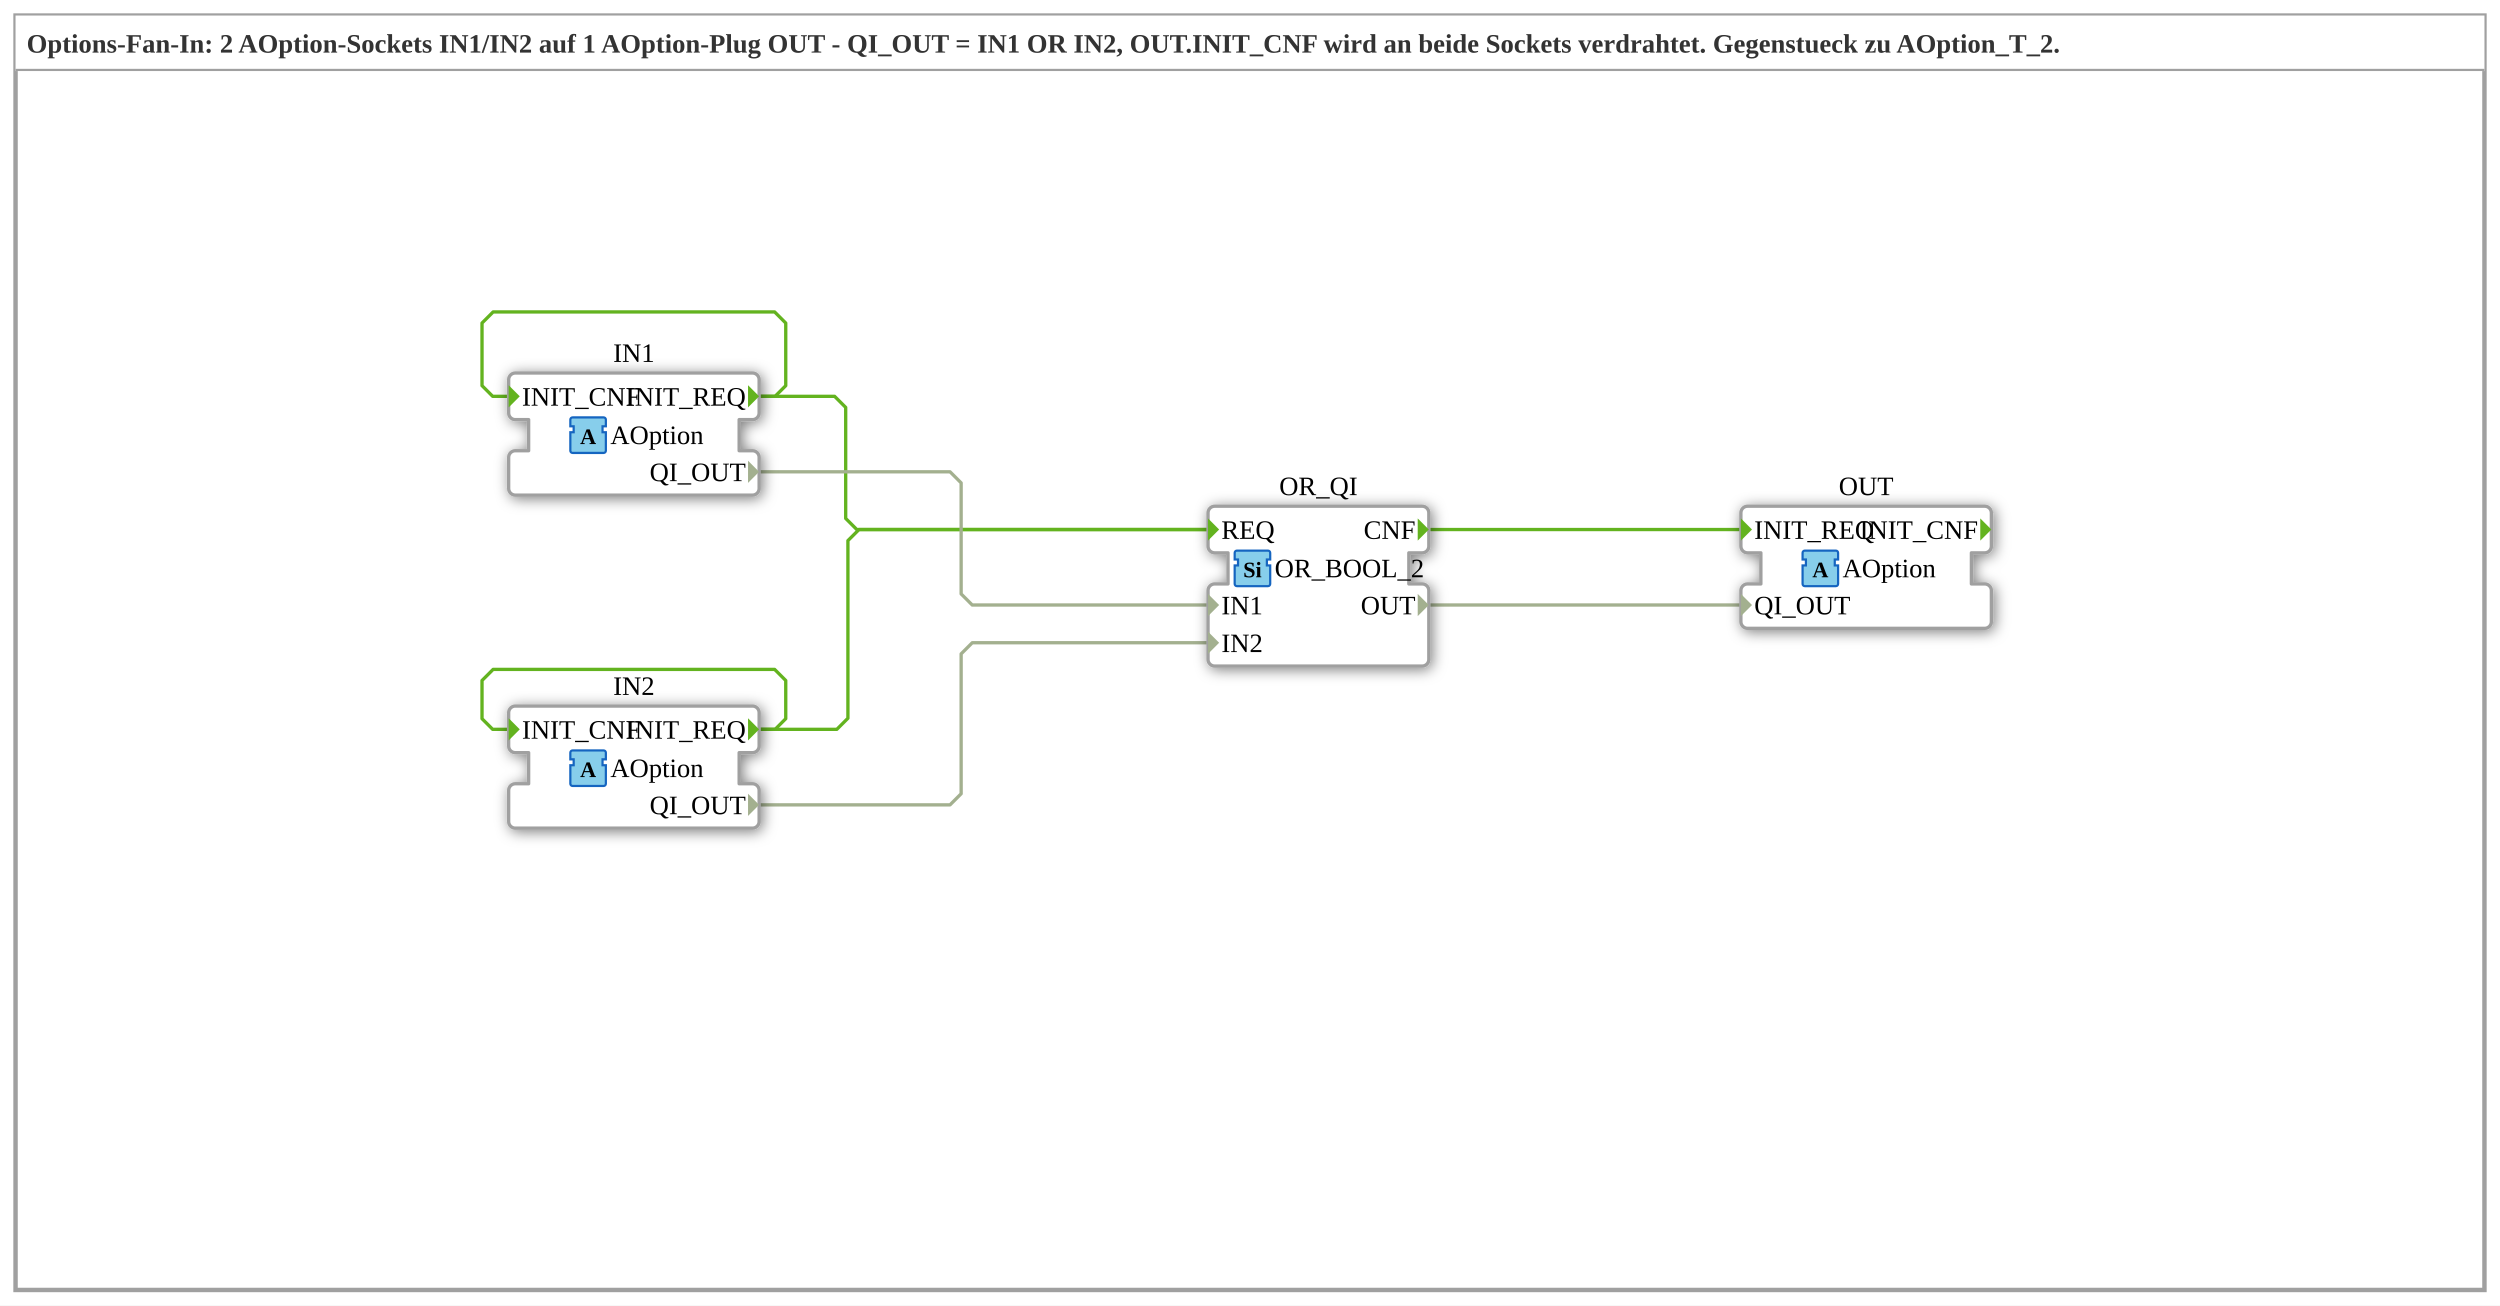
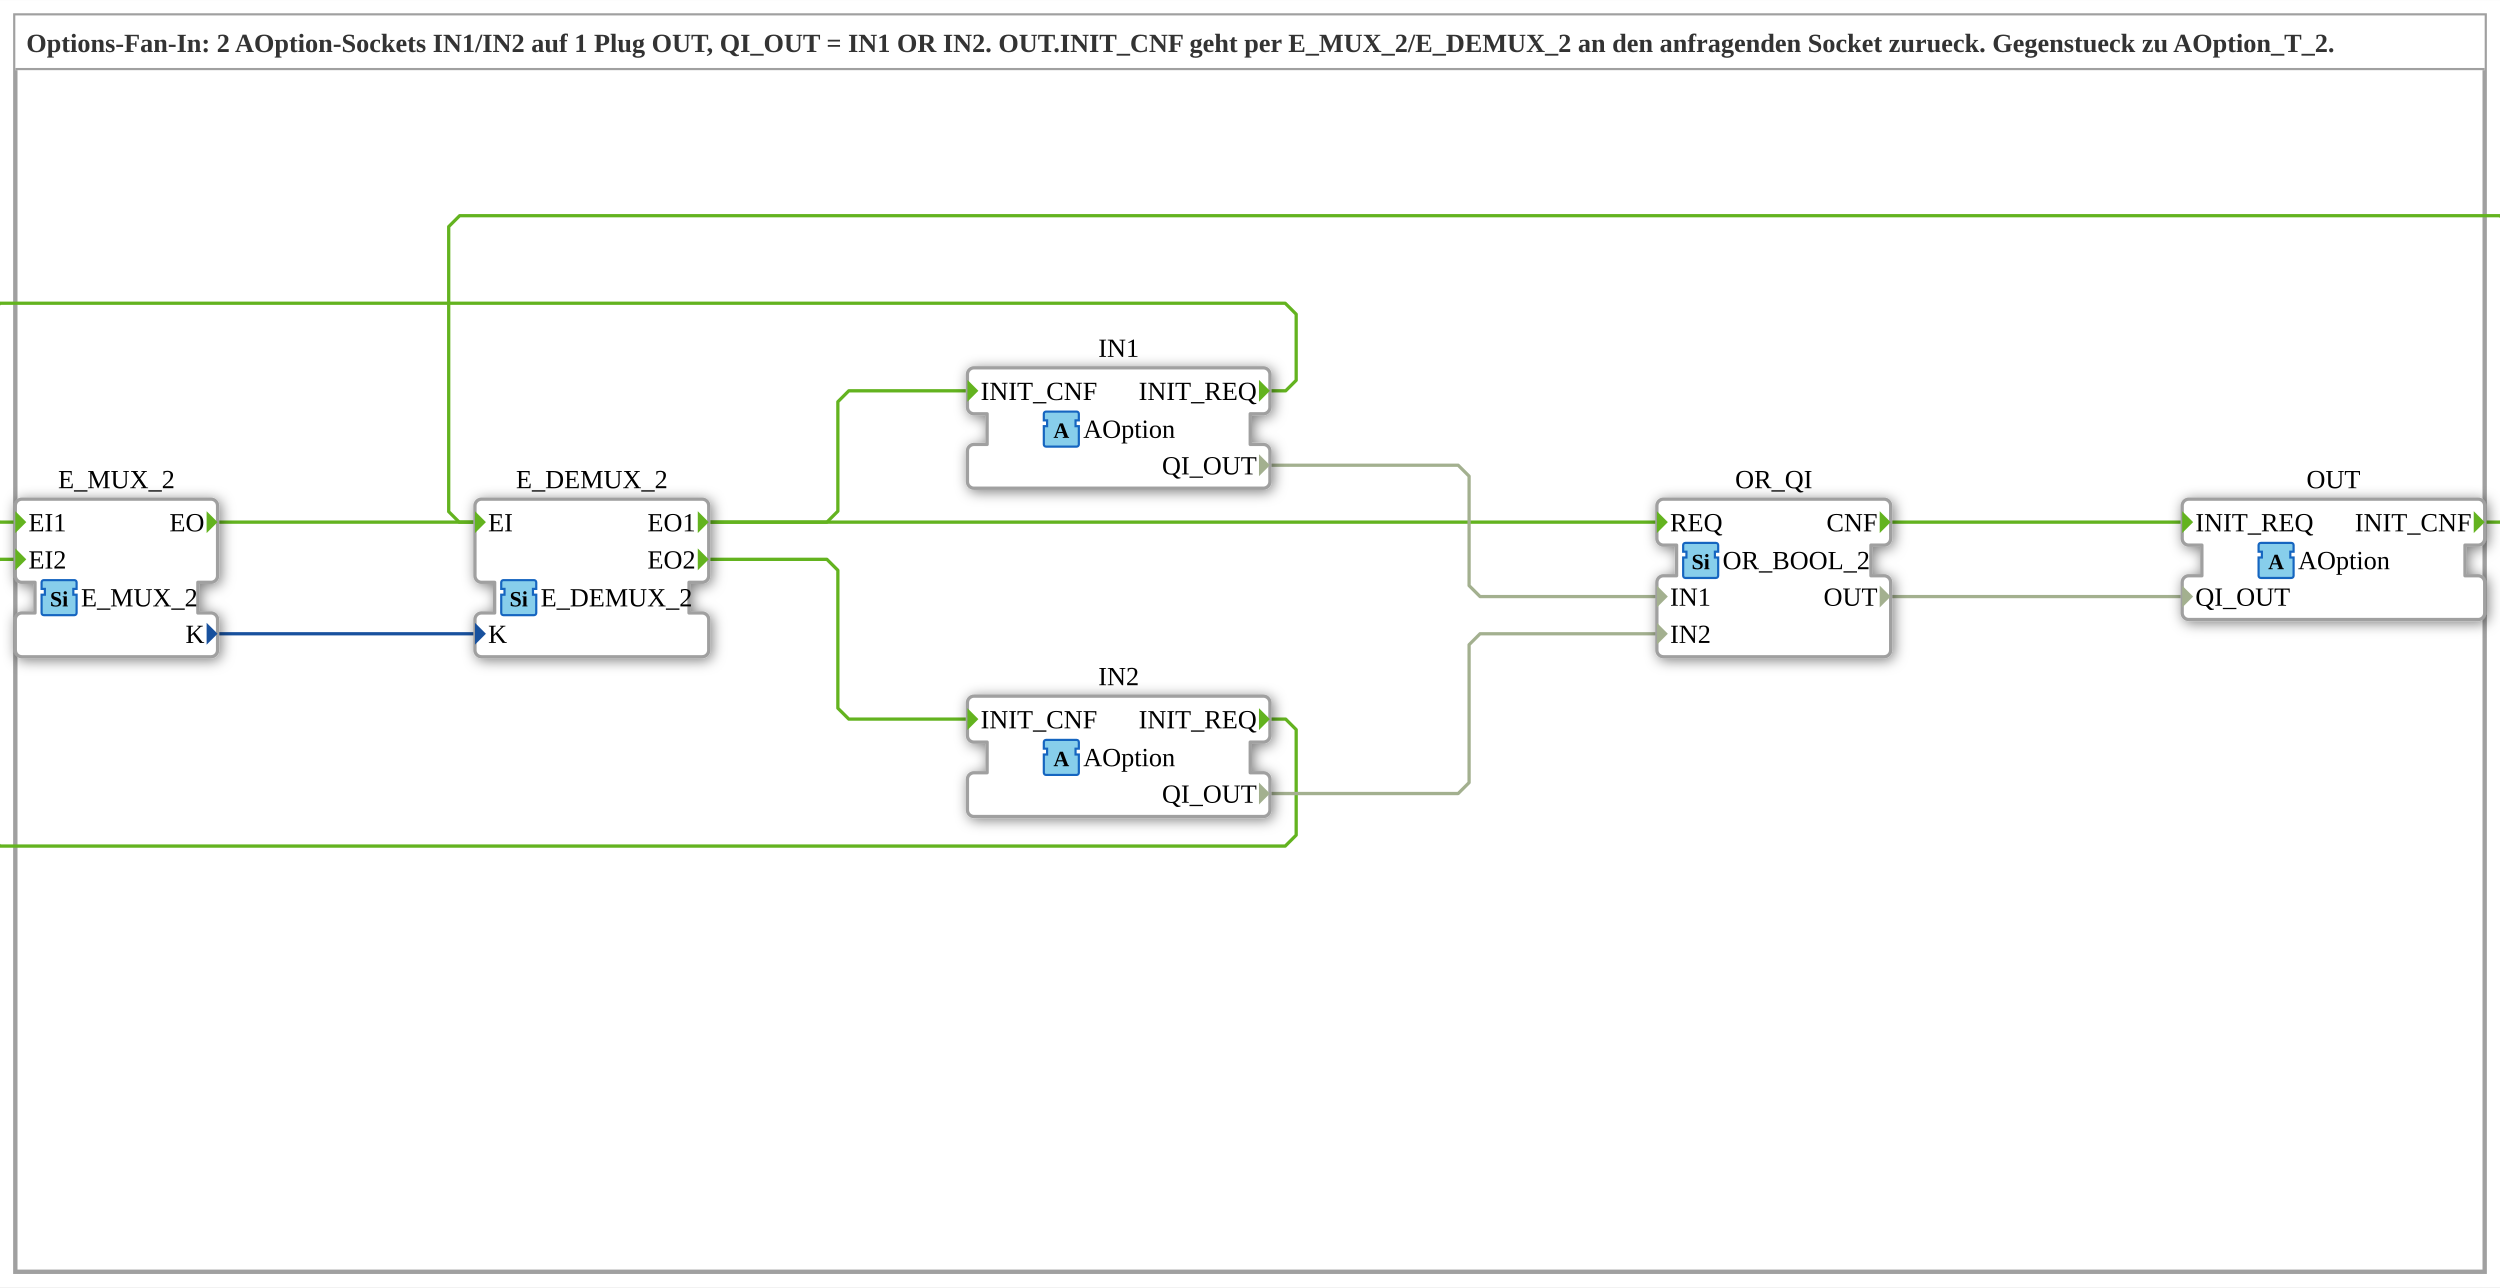
- <svg xmlns="http://www.w3.org/2000/svg" viewBox="53.0 -93.0 1126.0 588.0" width="1126" height="588">
+ <svg xmlns="http://www.w3.org/2000/svg" viewBox="53.0 -93.0 1142.2 588.0" width="1142" height="588">
  <style>
    @font-face {
      font-family: "TGL 0-17_std";
      src: local("TGL 0-17_std"), url("../../../../_static/fonts/TGL-0-17_std.ttf") format("truetype");
      font-style: normal;
      font-weight: normal;
    }
    @font-face {
      font-family: "TGL 0-17";
      src: local("TGL 0-17"), local("TGL 0-17 alt"), url("../../../../_static/fonts/TGL-0-17_std.ttf") format("truetype");
      font-style: normal;
      font-weight: normal;
    }
    @font-face {
      font-family: "TGL 0-16_std";
      src: local("TGL 0-16_std"), url("../../../../_static/fonts/TGL-0-16_std.ttf") format("truetype");
      font-style: normal;
      font-weight: normal;
    }
    @font-face {
      font-family: "TGL 0-16";
      src: local("TGL 0-16"), url("../../../../_static/fonts/TGL-0-16_std.ttf") format("truetype");
      font-style: normal;
      font-weight: normal;
    }
  </style>
  <defs>
    <filter id="dropShadow" x="-20%" y="-20%" width="140%" height="140%">
      <feGaussianBlur in="SourceAlpha" stdDeviation="3" result="blur" />
      <feOffset in="blur" dx="1" dy="1" result="offsetBlur" />
      <feFlood flood-color="#000000" flood-opacity="0.5" result="shadowColor" />
      <feComposite in="shadowColor" in2="offsetBlur" operator="in" result="shadow" />
      <feMerge>
        <feMergeNode in="shadow" />
        <feMergeNode in="SourceGraphic" />
      </feMerge>
    </filter>
  </defs>
-   <rect x="53.0" y="-93.0" width="1126.0" height="588.0" fill="white" />
-   <rect x="60.0" y="-86.0" width="1112.0" height="574.0" fill="none" stroke="#A0A0A0" stroke-width="2" />
-   <rect x="60.0" y="-86.0" width="1112.0" height="25.0" fill="white" stroke="none" />
-   <line x1="60.0" y1="-61.5" x2="1172.0" y2="-61.5" stroke="#A0A0A0" stroke-width="1" />
-   <text x="65.0" y="-69.3" font-family="'TGL 0-17_std', 'TGL 0-17', 'Times New Roman', Times, serif" font-size="12" font-weight="bold" fill="#333333">Options-Fan-In: 2 AOption-Sockets IN1/IN2 auf 1 AOption-Plug OUT - QI_OUT = IN1 OR IN2, OUT.INIT_CNF wird an beide Sockets verdrahtet. Gegenstueck zu AOption_T_2.</text>
+   <rect x="53.0" y="-93.0" width="1142.2" height="588.0" fill="white" />
+   <rect x="60.0" y="-86.0" width="1128.2" height="574.0" fill="none" stroke="#A0A0A0" stroke-width="2" />
+   <rect x="60.0" y="-86.0" width="1128.2" height="25.0" fill="white" stroke="none" />
+   <line x1="60.0" y1="-61.5" x2="1188.2" y2="-61.5" stroke="#A0A0A0" stroke-width="1" />
+   <text x="65.0" y="-69.3" font-family="'TGL 0-17_std', 'TGL 0-17', 'Times New Roman', Times, serif" font-size="12" font-weight="bold" fill="#333333">Options-Fan-In: 2 AOption-Sockets IN1/IN2 auf 1 Plug OUT, QI_OUT = IN1 OR IN2. OUT.INIT_CNF geht per E_MUX_2/E_DEMUX_2 an den anfragenden Socket zurueck. Gegenstueck zu AOption_T_2.</text>
  <g id="sidebars">
  </g>
  <g id="connections">
-     <polyline points="394.9,85.5 428.9,85.5 433.9,90.5 433.9,140.5 438.9,145.5 597.1,145.5" fill="none" stroke="#63B31F" stroke-width="1.5" stroke-linejoin="round" />
-     <polyline points="394.9,235.5 429.9,235.5 434.9,230.5 434.9,150.5 439.9,145.5 597.1,145.5" fill="none" stroke="#63B31F" stroke-width="1.5" stroke-linejoin="round" />
-     <polyline points="696.5,145.5 837.1,145.5" fill="none" stroke="#63B31F" stroke-width="1.5" stroke-linejoin="round" />
-     <polyline points="394.9,85.5 402.1,85.5 406.9,80.7 406.9,52.5 401.9,47.5 275.1,47.5 270.1,52.5 270.1,80.7 274.9,85.5 282.1,85.5" fill="none" stroke="#63B31F" stroke-width="1.5" stroke-linejoin="round" />
-     <polyline points="394.9,235.5 402.1,235.5 406.9,230.7 406.9,213.5 401.9,208.5 275.1,208.5 270.1,213.5 270.1,230.7 274.9,235.5 282.1,235.5" fill="none" stroke="#63B31F" stroke-width="1.5" stroke-linejoin="round" />
-     <polyline points="394.9,119.5 480.9,119.5 485.9,124.5 485.9,174.5 490.9,179.5 597.1,179.5" fill="none" stroke="#A3B08F" stroke-width="1.5" stroke-linejoin="round" />
-     <polyline points="394.9,269.5 480.9,269.5 485.9,264.5 485.9,201.5 490.9,196.5 597.1,196.5" fill="none" stroke="#A3B08F" stroke-width="1.5" stroke-linejoin="round" />
-     <polyline points="696.5,179.5 837.1,179.5" fill="none" stroke="#A3B08F" stroke-width="1.5" stroke-linejoin="round" />
+     <polyline points="916.8,145.5 1050.0,145.5" fill="none" stroke="#63B31F" stroke-width="1.5" stroke-linejoin="round" />
+     <polyline points="376.8,145.5 430.8,145.5 435.8,140.5 435.8,90.5 440.8,85.5 495.0,85.5" fill="none" stroke="#63B31F" stroke-width="1.5" stroke-linejoin="round" />
+     <polyline points="376.8,162.5 430.8,162.5 435.8,167.5 435.8,230.5 440.8,235.5 495.0,235.5" fill="none" stroke="#63B31F" stroke-width="1.5" stroke-linejoin="round" />
+     <polyline points="1188.2,145.5 1195.4,145.5 1200.2,140.7 1200.2,10.5 1195.2,5.5 263.0,5.5 258.0,10.5 258.0,140.7 262.8,145.5 270.0,145.5" fill="none" stroke="#63B31F" stroke-width="1.5" stroke-linejoin="round" />
+     <polyline points="633.2,85.5 640.4,85.5 645.2,80.7 645.2,50.5 640.2,45.5 53.0,45.5 48.0,50.5 48.0,140.7 52.8,145.5 60.0,145.5" fill="none" stroke="#63B31F" stroke-width="1.5" stroke-linejoin="round" />
+     <polyline points="633.2,235.5 640.4,235.5 645.2,240.3 645.2,288.5 640.2,293.5 53.0,293.5 48.0,288.5 48.0,167.3 52.8,162.5 60.0,162.5" fill="none" stroke="#63B31F" stroke-width="1.5" stroke-linejoin="round" />
+     <polyline points="152.4,145.5 810.0,145.5" fill="none" stroke="#63B31F" stroke-width="1.5" stroke-linejoin="round" />
+     <polyline points="633.2,119.5 719.2,119.5 724.2,124.5 724.2,174.5 729.2,179.5 810.0,179.5" fill="none" stroke="#A3B08F" stroke-width="1.5" stroke-linejoin="round" />
+     <polyline points="633.2,269.5 719.2,269.5 724.2,264.5 724.2,201.5 729.2,196.5 810.0,196.5" fill="none" stroke="#A3B08F" stroke-width="1.5" stroke-linejoin="round" />
+     <polyline points="916.8,179.5 1050.0,179.5" fill="none" stroke="#A3B08F" stroke-width="1.5" stroke-linejoin="round" />
+     <polyline points="152.4,196.5 270.0,196.5" fill="none" stroke="#18519E" stroke-width="1.5" stroke-linejoin="round" />
  </g>
  <g id="interface_ports">
  </g>
  <g id="instances">
-     <g id="fb_OUT" transform="translate(837.1, 135.0)">
-       <path d="M 3 0             L 109.812 0             A 3 3 0 0 1 112.812 3             L 112.812 18             A 3 3 0 0 1 109.812 21             L 103.812 21             L 103.812 35             L 109.812 35             A 3 3 0 0 1 112.812 38             L 112.812 52             A 3 3 0 0 1 109.812 55             L 3 55             A 3 3 0 0 1 0 52             L 0 38             A 3 3 0 0 1 3 35             L 9 35             L 9 21             L 3 21             A 3 3 0 0 1 0 18             L 0 3             A 3 3 0 0 1 3 0             Z" fill="#FFFFFF" stroke="#A0A0A0" stroke-width="1.5" stroke-linejoin="round" filter="url(#dropShadow)" />
-       <path d="M 28.781 20.0             L 42.781 20.0             A 1 1 0 0 1 43.781 21.0             L 43.781 24.0             L 42.281 24.0             L 42.281 26.667             L 43.781 26.667             L 43.781 35.0             A 1 1 0 0 1 42.781 36.0             L 28.781 36.0             A 1 1 0 0 1 27.781 35.0             L 27.781 26.667             L 29.281 26.667             L 29.281 24.0             L 27.781 24.0             L 27.781 21.0             A 1 1 0 0 1 28.781 20.0             Z" fill="#87CEEB" stroke="#1565C0" stroke-width="1" />
-       <text x="35.781" y="32.0" font-family="'TGL 0-17_std', 'TGL 0-17', 'Times New Roman', Times, serif" font-size="10" font-weight="bold" fill="#000000" text-anchor="middle">A</text>
-       <text x="45.781" y="32.0" font-family="'TGL 0-16_std', 'TGL 0-16', 'Times New Roman', Times, serif" font-size="12" fill="#000000">AOption</text>
+     <g id="fb_OUT" transform="translate(1050.0, 135.0)">
+       <path d="M 3 0             L 135.2 0             A 3 3 0 0 1 138.2 3             L 138.2 18             A 3 3 0 0 1 135.2 21             L 129.2 21             L 129.2 35             L 135.2 35             A 3 3 0 0 1 138.2 38             L 138.2 52             A 3 3 0 0 1 135.2 55             L 3 55             A 3 3 0 0 1 0 52             L 0 38             A 3 3 0 0 1 3 35             L 9 35             L 9 21             L 3 21             A 3 3 0 0 1 0 18             L 0 3             A 3 3 0 0 1 3 0             Z" fill="#FFFFFF" stroke="#A0A0A0" stroke-width="1.5" stroke-linejoin="round" filter="url(#dropShadow)" />
+       <path d="M 35.9 20.0             L 49.9 20.0             A 1 1 0 0 1 50.9 21.0             L 50.9 24.0             L 49.4 24.0             L 49.4 26.667             L 50.9 26.667             L 50.9 35.0             A 1 1 0 0 1 49.9 36.0             L 35.9 36.0             A 1 1 0 0 1 34.9 35.0             L 34.9 26.667             L 36.4 26.667             L 36.4 24.0             L 34.9 24.0             L 34.9 21.0             A 1 1 0 0 1 35.9 20.0             Z" fill="#87CEEB" stroke="#1565C0" stroke-width="1" />
+       <text x="42.9" y="32.0" font-family="'TGL 0-17_std', 'TGL 0-17', 'Times New Roman', Times, serif" font-size="10" font-weight="bold" fill="#000000" text-anchor="middle">A</text>
+       <text x="52.9" y="32.0" font-family="'TGL 0-16_std', 'TGL 0-16', 'Times New Roman', Times, serif" font-size="12" fill="#000000">AOption</text>
      <polygon points="0,5.5 5,10.5 0,15.5" fill="#63B31F" />
      <text x="6" y="14.7" font-family="'TGL 0-17_std', 'TGL 0-17', 'Times New Roman', Times, serif" font-size="12" fill="#000000">INIT_REQ</text>
-       <polygon points="107.812,5.5 112.812,10.5 107.812,15.5" fill="#63B31F" />
-       <text x="106.812" y="14.7" font-family="'TGL 0-17_std', 'TGL 0-17', 'Times New Roman', Times, serif" font-size="12" fill="#000000" text-anchor="end">INIT_CNF</text>
+       <polygon points="133.2,5.5 138.2,10.5 133.2,15.5" fill="#63B31F" />
+       <text x="132.2" y="14.7" font-family="'TGL 0-17_std', 'TGL 0-17', 'Times New Roman', Times, serif" font-size="12" fill="#000000" text-anchor="end">INIT_CNF</text>
      <polygon points="0,39.5 5,44.5 0,49.5" fill="#A3B08F" />
      <text x="6" y="48.7" font-family="'TGL 0-17_std', 'TGL 0-17', 'Times New Roman', Times, serif" font-size="12" fill="#000000">QI_OUT</text>
-       <text x="56.406" y="-5" font-family="'TGL 0-17_std', 'TGL 0-17', 'Times New Roman', Times, serif" font-size="12" fill="#000000" text-anchor="middle">OUT</text>
+       <text x="69.1" y="-5" font-family="'TGL 0-17_std', 'TGL 0-17', 'Times New Roman', Times, serif" font-size="12" fill="#000000" text-anchor="middle">OUT</text>
    </g>
-     <g id="fb_IN1" transform="translate(282.1, 75.0)">
-       <path d="M 3 0             L 109.812 0             A 3 3 0 0 1 112.812 3             L 112.812 18             A 3 3 0 0 1 109.812 21             L 103.812 21             L 103.812 35             L 109.812 35             A 3 3 0 0 1 112.812 38             L 112.812 52             A 3 3 0 0 1 109.812 55             L 3 55             A 3 3 0 0 1 0 52             L 0 38             A 3 3 0 0 1 3 35             L 9 35             L 9 21             L 3 21             A 3 3 0 0 1 0 18             L 0 3             A 3 3 0 0 1 3 0             Z" fill="#FFFFFF" stroke="#A0A0A0" stroke-width="1.5" stroke-linejoin="round" filter="url(#dropShadow)" />
-       <path d="M 28.781 20.0             L 42.781 20.0             A 1 1 0 0 1 43.781 21.0             L 43.781 24.0             L 42.281 24.0             L 42.281 26.667             L 43.781 26.667             L 43.781 35.0             A 1 1 0 0 1 42.781 36.0             L 28.781 36.0             A 1 1 0 0 1 27.781 35.0             L 27.781 26.667             L 29.281 26.667             L 29.281 24.0             L 27.781 24.0             L 27.781 21.0             A 1 1 0 0 1 28.781 20.0             Z" fill="#87CEEB" stroke="#1565C0" stroke-width="1" />
-       <text x="35.781" y="32.0" font-family="'TGL 0-17_std', 'TGL 0-17', 'Times New Roman', Times, serif" font-size="10" font-weight="bold" fill="#000000" text-anchor="middle">A</text>
-       <text x="45.781" y="32.0" font-family="'TGL 0-16_std', 'TGL 0-16', 'Times New Roman', Times, serif" font-size="12" fill="#000000">AOption</text>
+     <g id="fb_IN1" transform="translate(495.0, 75.0)">
+       <path d="M 3 0             L 135.2 0             A 3 3 0 0 1 138.2 3             L 138.2 18             A 3 3 0 0 1 135.2 21             L 129.2 21             L 129.2 35             L 135.2 35             A 3 3 0 0 1 138.2 38             L 138.2 52             A 3 3 0 0 1 135.2 55             L 3 55             A 3 3 0 0 1 0 52             L 0 38             A 3 3 0 0 1 3 35             L 9 35             L 9 21             L 3 21             A 3 3 0 0 1 0 18             L 0 3             A 3 3 0 0 1 3 0             Z" fill="#FFFFFF" stroke="#A0A0A0" stroke-width="1.5" stroke-linejoin="round" filter="url(#dropShadow)" />
+       <path d="M 35.9 20.0             L 49.9 20.0             A 1 1 0 0 1 50.9 21.0             L 50.9 24.0             L 49.4 24.0             L 49.4 26.667             L 50.9 26.667             L 50.9 35.0             A 1 1 0 0 1 49.9 36.0             L 35.9 36.0             A 1 1 0 0 1 34.9 35.0             L 34.9 26.667             L 36.4 26.667             L 36.4 24.0             L 34.9 24.0             L 34.9 21.0             A 1 1 0 0 1 35.9 20.0             Z" fill="#87CEEB" stroke="#1565C0" stroke-width="1" />
+       <text x="42.9" y="32.0" font-family="'TGL 0-17_std', 'TGL 0-17', 'Times New Roman', Times, serif" font-size="10" font-weight="bold" fill="#000000" text-anchor="middle">A</text>
+       <text x="52.9" y="32.0" font-family="'TGL 0-16_std', 'TGL 0-16', 'Times New Roman', Times, serif" font-size="12" fill="#000000">AOption</text>
      <polygon points="0,5.5 5,10.5 0,15.5" fill="#63B31F" />
      <text x="6" y="14.7" font-family="'TGL 0-17_std', 'TGL 0-17', 'Times New Roman', Times, serif" font-size="12" fill="#000000">INIT_CNF</text>
-       <polygon points="107.812,5.5 112.812,10.5 107.812,15.5" fill="#63B31F" />
-       <text x="106.812" y="14.7" font-family="'TGL 0-17_std', 'TGL 0-17', 'Times New Roman', Times, serif" font-size="12" fill="#000000" text-anchor="end">INIT_REQ</text>
-       <polygon points="107.812,39.5 112.812,44.5 107.812,49.5" fill="#A3B08F" />
-       <text x="106.812" y="48.7" font-family="'TGL 0-17_std', 'TGL 0-17', 'Times New Roman', Times, serif" font-size="12" fill="#000000" text-anchor="end">QI_OUT</text>
-       <text x="56.406" y="-5" font-family="'TGL 0-17_std', 'TGL 0-17', 'Times New Roman', Times, serif" font-size="12" fill="#000000" text-anchor="middle">IN1</text>
+       <polygon points="133.2,5.5 138.2,10.5 133.2,15.5" fill="#63B31F" />
+       <text x="132.2" y="14.7" font-family="'TGL 0-17_std', 'TGL 0-17', 'Times New Roman', Times, serif" font-size="12" fill="#000000" text-anchor="end">INIT_REQ</text>
+       <polygon points="133.2,39.5 138.2,44.5 133.2,49.5" fill="#A3B08F" />
+       <text x="132.2" y="48.7" font-family="'TGL 0-17_std', 'TGL 0-17', 'Times New Roman', Times, serif" font-size="12" fill="#000000" text-anchor="end">QI_OUT</text>
+       <text x="69.1" y="-5" font-family="'TGL 0-17_std', 'TGL 0-17', 'Times New Roman', Times, serif" font-size="12" fill="#000000" text-anchor="middle">IN1</text>
    </g>
-     <g id="fb_IN2" transform="translate(282.1, 225.0)">
-       <path d="M 3 0             L 109.812 0             A 3 3 0 0 1 112.812 3             L 112.812 18             A 3 3 0 0 1 109.812 21             L 103.812 21             L 103.812 35             L 109.812 35             A 3 3 0 0 1 112.812 38             L 112.812 52             A 3 3 0 0 1 109.812 55             L 3 55             A 3 3 0 0 1 0 52             L 0 38             A 3 3 0 0 1 3 35             L 9 35             L 9 21             L 3 21             A 3 3 0 0 1 0 18             L 0 3             A 3 3 0 0 1 3 0             Z" fill="#FFFFFF" stroke="#A0A0A0" stroke-width="1.5" stroke-linejoin="round" filter="url(#dropShadow)" />
-       <path d="M 28.781 20.0             L 42.781 20.0             A 1 1 0 0 1 43.781 21.0             L 43.781 24.0             L 42.281 24.0             L 42.281 26.667             L 43.781 26.667             L 43.781 35.0             A 1 1 0 0 1 42.781 36.0             L 28.781 36.0             A 1 1 0 0 1 27.781 35.0             L 27.781 26.667             L 29.281 26.667             L 29.281 24.0             L 27.781 24.0             L 27.781 21.0             A 1 1 0 0 1 28.781 20.0             Z" fill="#87CEEB" stroke="#1565C0" stroke-width="1" />
-       <text x="35.781" y="32.0" font-family="'TGL 0-17_std', 'TGL 0-17', 'Times New Roman', Times, serif" font-size="10" font-weight="bold" fill="#000000" text-anchor="middle">A</text>
-       <text x="45.781" y="32.0" font-family="'TGL 0-16_std', 'TGL 0-16', 'Times New Roman', Times, serif" font-size="12" fill="#000000">AOption</text>
+     <g id="fb_IN2" transform="translate(495.0, 225.0)">
+       <path d="M 3 0             L 135.2 0             A 3 3 0 0 1 138.2 3             L 138.2 18             A 3 3 0 0 1 135.2 21             L 129.2 21             L 129.2 35             L 135.2 35             A 3 3 0 0 1 138.2 38             L 138.2 52             A 3 3 0 0 1 135.2 55             L 3 55             A 3 3 0 0 1 0 52             L 0 38             A 3 3 0 0 1 3 35             L 9 35             L 9 21             L 3 21             A 3 3 0 0 1 0 18             L 0 3             A 3 3 0 0 1 3 0             Z" fill="#FFFFFF" stroke="#A0A0A0" stroke-width="1.5" stroke-linejoin="round" filter="url(#dropShadow)" />
+       <path d="M 35.9 20.0             L 49.9 20.0             A 1 1 0 0 1 50.9 21.0             L 50.9 24.0             L 49.4 24.0             L 49.4 26.667             L 50.9 26.667             L 50.9 35.0             A 1 1 0 0 1 49.9 36.0             L 35.9 36.0             A 1 1 0 0 1 34.9 35.0             L 34.9 26.667             L 36.4 26.667             L 36.4 24.0             L 34.9 24.0             L 34.9 21.0             A 1 1 0 0 1 35.9 20.0             Z" fill="#87CEEB" stroke="#1565C0" stroke-width="1" />
+       <text x="42.9" y="32.0" font-family="'TGL 0-17_std', 'TGL 0-17', 'Times New Roman', Times, serif" font-size="10" font-weight="bold" fill="#000000" text-anchor="middle">A</text>
+       <text x="52.9" y="32.0" font-family="'TGL 0-16_std', 'TGL 0-16', 'Times New Roman', Times, serif" font-size="12" fill="#000000">AOption</text>
      <polygon points="0,5.5 5,10.5 0,15.5" fill="#63B31F" />
      <text x="6" y="14.7" font-family="'TGL 0-17_std', 'TGL 0-17', 'Times New Roman', Times, serif" font-size="12" fill="#000000">INIT_CNF</text>
-       <polygon points="107.812,5.5 112.812,10.5 107.812,15.5" fill="#63B31F" />
-       <text x="106.812" y="14.7" font-family="'TGL 0-17_std', 'TGL 0-17', 'Times New Roman', Times, serif" font-size="12" fill="#000000" text-anchor="end">INIT_REQ</text>
-       <polygon points="107.812,39.5 112.812,44.5 107.812,49.5" fill="#A3B08F" />
-       <text x="106.812" y="48.7" font-family="'TGL 0-17_std', 'TGL 0-17', 'Times New Roman', Times, serif" font-size="12" fill="#000000" text-anchor="end">QI_OUT</text>
-       <text x="56.406" y="-5" font-family="'TGL 0-17_std', 'TGL 0-17', 'Times New Roman', Times, serif" font-size="12" fill="#000000" text-anchor="middle">IN2</text>
+       <polygon points="133.2,5.5 138.2,10.5 133.2,15.5" fill="#63B31F" />
+       <text x="132.2" y="14.7" font-family="'TGL 0-17_std', 'TGL 0-17', 'Times New Roman', Times, serif" font-size="12" fill="#000000" text-anchor="end">INIT_REQ</text>
+       <polygon points="133.2,39.5 138.2,44.5 133.2,49.5" fill="#A3B08F" />
+       <text x="132.2" y="48.7" font-family="'TGL 0-17_std', 'TGL 0-17', 'Times New Roman', Times, serif" font-size="12" fill="#000000" text-anchor="end">QI_OUT</text>
+       <text x="69.1" y="-5" font-family="'TGL 0-17_std', 'TGL 0-17', 'Times New Roman', Times, serif" font-size="12" fill="#000000" text-anchor="middle">IN2</text>
    </g>
-     <g id="fb_OR_QI" transform="translate(597.1, 135.0)">
-       <path d="M 3 0             L 96.438 0             A 3 3 0 0 1 99.438 3             L 99.438 18             A 3 3 0 0 1 96.438 21             L 90.438 21             L 90.438 35             L 96.438 35             A 3 3 0 0 1 99.438 38             L 99.438 69             A 3 3 0 0 1 96.438 72             L 3 72             A 3 3 0 0 1 0 69             L 0 38             A 3 3 0 0 1 3 35             L 9 35             L 9 21             L 3 21             A 3 3 0 0 1 0 18             L 0 3             A 3 3 0 0 1 3 0             Z" fill="#FFFFFF" stroke="#A0A0A0" stroke-width="1.5" stroke-linejoin="round" filter="url(#dropShadow)" />
+     <g id="fb_OR_QI" transform="translate(810.0, 135.0)">
+       <path d="M 3 0             L 103.8 0             A 3 3 0 0 1 106.8 3             L 106.8 18             A 3 3 0 0 1 103.8 21             L 97.8 21             L 97.8 35             L 103.8 35             A 3 3 0 0 1 106.8 38             L 106.8 69             A 3 3 0 0 1 103.8 72             L 3 72             A 3 3 0 0 1 0 69             L 0 38             A 3 3 0 0 1 3 35             L 9 35             L 9 21             L 3 21             A 3 3 0 0 1 0 18             L 0 3             A 3 3 0 0 1 3 0             Z" fill="#FFFFFF" stroke="#A0A0A0" stroke-width="1.5" stroke-linejoin="round" filter="url(#dropShadow)" />
      <path d="M 13.0 20.0             L 27.0 20.0             A 1 1 0 0 1 28.0 21.0             L 28.0 24.0             L 26.5 24.0             L 26.5 26.667             L 28.0 26.667             L 28.0 35.0             A 1 1 0 0 1 27.0 36.0             L 13.0 36.0             A 1 1 0 0 1 12.0 35.0             L 12.0 26.667             L 13.5 26.667             L 13.5 24.0             L 12.0 24.0             L 12.0 21.0             A 1 1 0 0 1 13.0 20.0             Z" fill="#87CEEB" stroke="#1565C0" stroke-width="1" />
      <text x="20.0" y="32.0" font-family="'TGL 0-17_std', 'TGL 0-17', 'Times New Roman', Times, serif" font-size="10" font-weight="bold" fill="#000000" text-anchor="middle">Si</text>
      <text x="30.0" y="32.0" font-family="'TGL 0-16_std', 'TGL 0-16', 'Times New Roman', Times, serif" font-size="12" fill="#000000">OR_BOOL_2</text>
      <polygon points="0,5.5 5,10.5 0,15.5" fill="#63B31F" />
      <text x="6" y="14.7" font-family="'TGL 0-17_std', 'TGL 0-17', 'Times New Roman', Times, serif" font-size="12" fill="#000000">REQ</text>
-       <polygon points="94.438,5.5 99.438,10.5 94.438,15.5" fill="#63B31F" />
-       <text x="93.438" y="14.7" font-family="'TGL 0-17_std', 'TGL 0-17', 'Times New Roman', Times, serif" font-size="12" fill="#000000" text-anchor="end">CNF</text>
+       <polygon points="101.8,5.5 106.8,10.5 101.8,15.5" fill="#63B31F" />
+       <text x="100.8" y="14.7" font-family="'TGL 0-17_std', 'TGL 0-17', 'Times New Roman', Times, serif" font-size="12" fill="#000000" text-anchor="end">CNF</text>
      <polygon points="0,39.5 5,44.5 0,49.5" fill="#A3B08F" />
      <text x="6" y="48.7" font-family="'TGL 0-17_std', 'TGL 0-17', 'Times New Roman', Times, serif" font-size="12" fill="#000000">IN1</text>
      <polygon points="0,56.5 5,61.5 0,66.5" fill="#A3B08F" />
      <text x="6" y="65.7" font-family="'TGL 0-17_std', 'TGL 0-17', 'Times New Roman', Times, serif" font-size="12" fill="#000000">IN2</text>
-       <polygon points="94.438,39.5 99.438,44.5 94.438,49.5" fill="#A3B08F" />
-       <text x="93.438" y="48.7" font-family="'TGL 0-17_std', 'TGL 0-17', 'Times New Roman', Times, serif" font-size="12" fill="#000000" text-anchor="end">OUT</text>
-       <text x="49.719" y="-5" font-family="'TGL 0-17_std', 'TGL 0-17', 'Times New Roman', Times, serif" font-size="12" fill="#000000" text-anchor="middle">OR_QI</text>
+       <polygon points="101.8,39.5 106.8,44.5 101.8,49.5" fill="#A3B08F" />
+       <text x="100.8" y="48.7" font-family="'TGL 0-17_std', 'TGL 0-17', 'Times New Roman', Times, serif" font-size="12" fill="#000000" text-anchor="end">OUT</text>
+       <text x="53.4" y="-5" font-family="'TGL 0-17_std', 'TGL 0-17', 'Times New Roman', Times, serif" font-size="12" fill="#000000" text-anchor="middle">OR_QI</text>
+     </g>
+     <g id="fb_E_MUX_2" transform="translate(60.0, 135.0)">
+       <path d="M 3 0             L 89.4 0             A 3 3 0 0 1 92.4 3             L 92.4 35             A 3 3 0 0 1 89.4 38             L 83.4 38             L 83.4 52             L 89.4 52             A 3 3 0 0 1 92.4 55             L 92.4 69             A 3 3 0 0 1 89.4 72             L 3 72             A 3 3 0 0 1 0 69             L 0 55             A 3 3 0 0 1 3 52             L 9 52             L 9 38             L 3 38             A 3 3 0 0 1 0 35             L 0 3             A 3 3 0 0 1 3 0             Z" fill="#FFFFFF" stroke="#A0A0A0" stroke-width="1.5" stroke-linejoin="round" filter="url(#dropShadow)" />
+       <path d="M 13.0 37.0             L 27.0 37.0             A 1 1 0 0 1 28.0 38.0             L 28.0 41.0             L 26.5 41.0             L 26.5 43.667             L 28.0 43.667             L 28.0 52.0             A 1 1 0 0 1 27.0 53.0             L 13.0 53.0             A 1 1 0 0 1 12.0 52.0             L 12.0 43.667             L 13.5 43.667             L 13.5 41.0             L 12.0 41.0             L 12.0 38.0             A 1 1 0 0 1 13.0 37.0             Z" fill="#87CEEB" stroke="#1565C0" stroke-width="1" />
+       <text x="20.0" y="49.0" font-family="'TGL 0-17_std', 'TGL 0-17', 'Times New Roman', Times, serif" font-size="10" font-weight="bold" fill="#000000" text-anchor="middle">Si</text>
+       <text x="30.0" y="49.0" font-family="'TGL 0-16_std', 'TGL 0-16', 'Times New Roman', Times, serif" font-size="12" fill="#000000">E_MUX_2</text>
+       <polygon points="0,5.5 5,10.5 0,15.5" fill="#63B31F" />
+       <text x="6" y="14.7" font-family="'TGL 0-17_std', 'TGL 0-17', 'Times New Roman', Times, serif" font-size="12" fill="#000000">EI1</text>
+       <polygon points="0,22.5 5,27.5 0,32.5" fill="#63B31F" />
+       <text x="6" y="31.7" font-family="'TGL 0-17_std', 'TGL 0-17', 'Times New Roman', Times, serif" font-size="12" fill="#000000">EI2</text>
+       <polygon points="87.4,5.5 92.4,10.5 87.4,15.5" fill="#63B31F" />
+       <text x="86.4" y="14.7" font-family="'TGL 0-17_std', 'TGL 0-17', 'Times New Roman', Times, serif" font-size="12" fill="#000000" text-anchor="end">EO</text>
+       <polygon points="87.4,56.5 92.4,61.5 87.4,66.5" fill="#18519E" />
+       <text x="86.4" y="65.7" font-family="'TGL 0-17_std', 'TGL 0-17', 'Times New Roman', Times, serif" font-size="12" fill="#000000" text-anchor="end">K</text>
+       <text x="46.2" y="-5" font-family="'TGL 0-17_std', 'TGL 0-17', 'Times New Roman', Times, serif" font-size="12" fill="#000000" text-anchor="middle">E_MUX_2</text>
+     </g>
+     <g id="fb_E_DEMUX_2" transform="translate(270.0, 135.0)">
+       <path d="M 3 0             L 103.8 0             A 3 3 0 0 1 106.8 3             L 106.8 35             A 3 3 0 0 1 103.8 38             L 97.8 38             L 97.8 52             L 103.8 52             A 3 3 0 0 1 106.8 55             L 106.8 69             A 3 3 0 0 1 103.8 72             L 3 72             A 3 3 0 0 1 0 69             L 0 55             A 3 3 0 0 1 3 52             L 9 52             L 9 38             L 3 38             A 3 3 0 0 1 0 35             L 0 3             A 3 3 0 0 1 3 0             Z" fill="#FFFFFF" stroke="#A0A0A0" stroke-width="1.5" stroke-linejoin="round" filter="url(#dropShadow)" />
+       <path d="M 13.0 37.0             L 27.0 37.0             A 1 1 0 0 1 28.0 38.0             L 28.0 41.0             L 26.5 41.0             L 26.5 43.667             L 28.0 43.667             L 28.0 52.0             A 1 1 0 0 1 27.0 53.0             L 13.0 53.0             A 1 1 0 0 1 12.0 52.0             L 12.0 43.667             L 13.5 43.667             L 13.5 41.0             L 12.0 41.0             L 12.0 38.0             A 1 1 0 0 1 13.0 37.0             Z" fill="#87CEEB" stroke="#1565C0" stroke-width="1" />
+       <text x="20.0" y="49.0" font-family="'TGL 0-17_std', 'TGL 0-17', 'Times New Roman', Times, serif" font-size="10" font-weight="bold" fill="#000000" text-anchor="middle">Si</text>
+       <text x="30.0" y="49.0" font-family="'TGL 0-16_std', 'TGL 0-16', 'Times New Roman', Times, serif" font-size="12" fill="#000000">E_DEMUX_2</text>
+       <polygon points="0,5.5 5,10.5 0,15.5" fill="#63B31F" />
+       <text x="6" y="14.7" font-family="'TGL 0-17_std', 'TGL 0-17', 'Times New Roman', Times, serif" font-size="12" fill="#000000">EI</text>
+       <polygon points="101.8,5.5 106.8,10.5 101.8,15.5" fill="#63B31F" />
+       <text x="100.8" y="14.7" font-family="'TGL 0-17_std', 'TGL 0-17', 'Times New Roman', Times, serif" font-size="12" fill="#000000" text-anchor="end">EO1</text>
+       <polygon points="101.8,22.5 106.8,27.5 101.8,32.5" fill="#63B31F" />
+       <text x="100.8" y="31.7" font-family="'TGL 0-17_std', 'TGL 0-17', 'Times New Roman', Times, serif" font-size="12" fill="#000000" text-anchor="end">EO2</text>
+       <polygon points="0,56.5 5,61.5 0,66.5" fill="#18519E" />
+       <text x="6" y="65.7" font-family="'TGL 0-17_std', 'TGL 0-17', 'Times New Roman', Times, serif" font-size="12" fill="#000000">K</text>
+       <text x="53.4" y="-5" font-family="'TGL 0-17_std', 'TGL 0-17', 'Times New Roman', Times, serif" font-size="12" fill="#000000" text-anchor="middle">E_DEMUX_2</text>
    </g>
  </g>
</svg>
